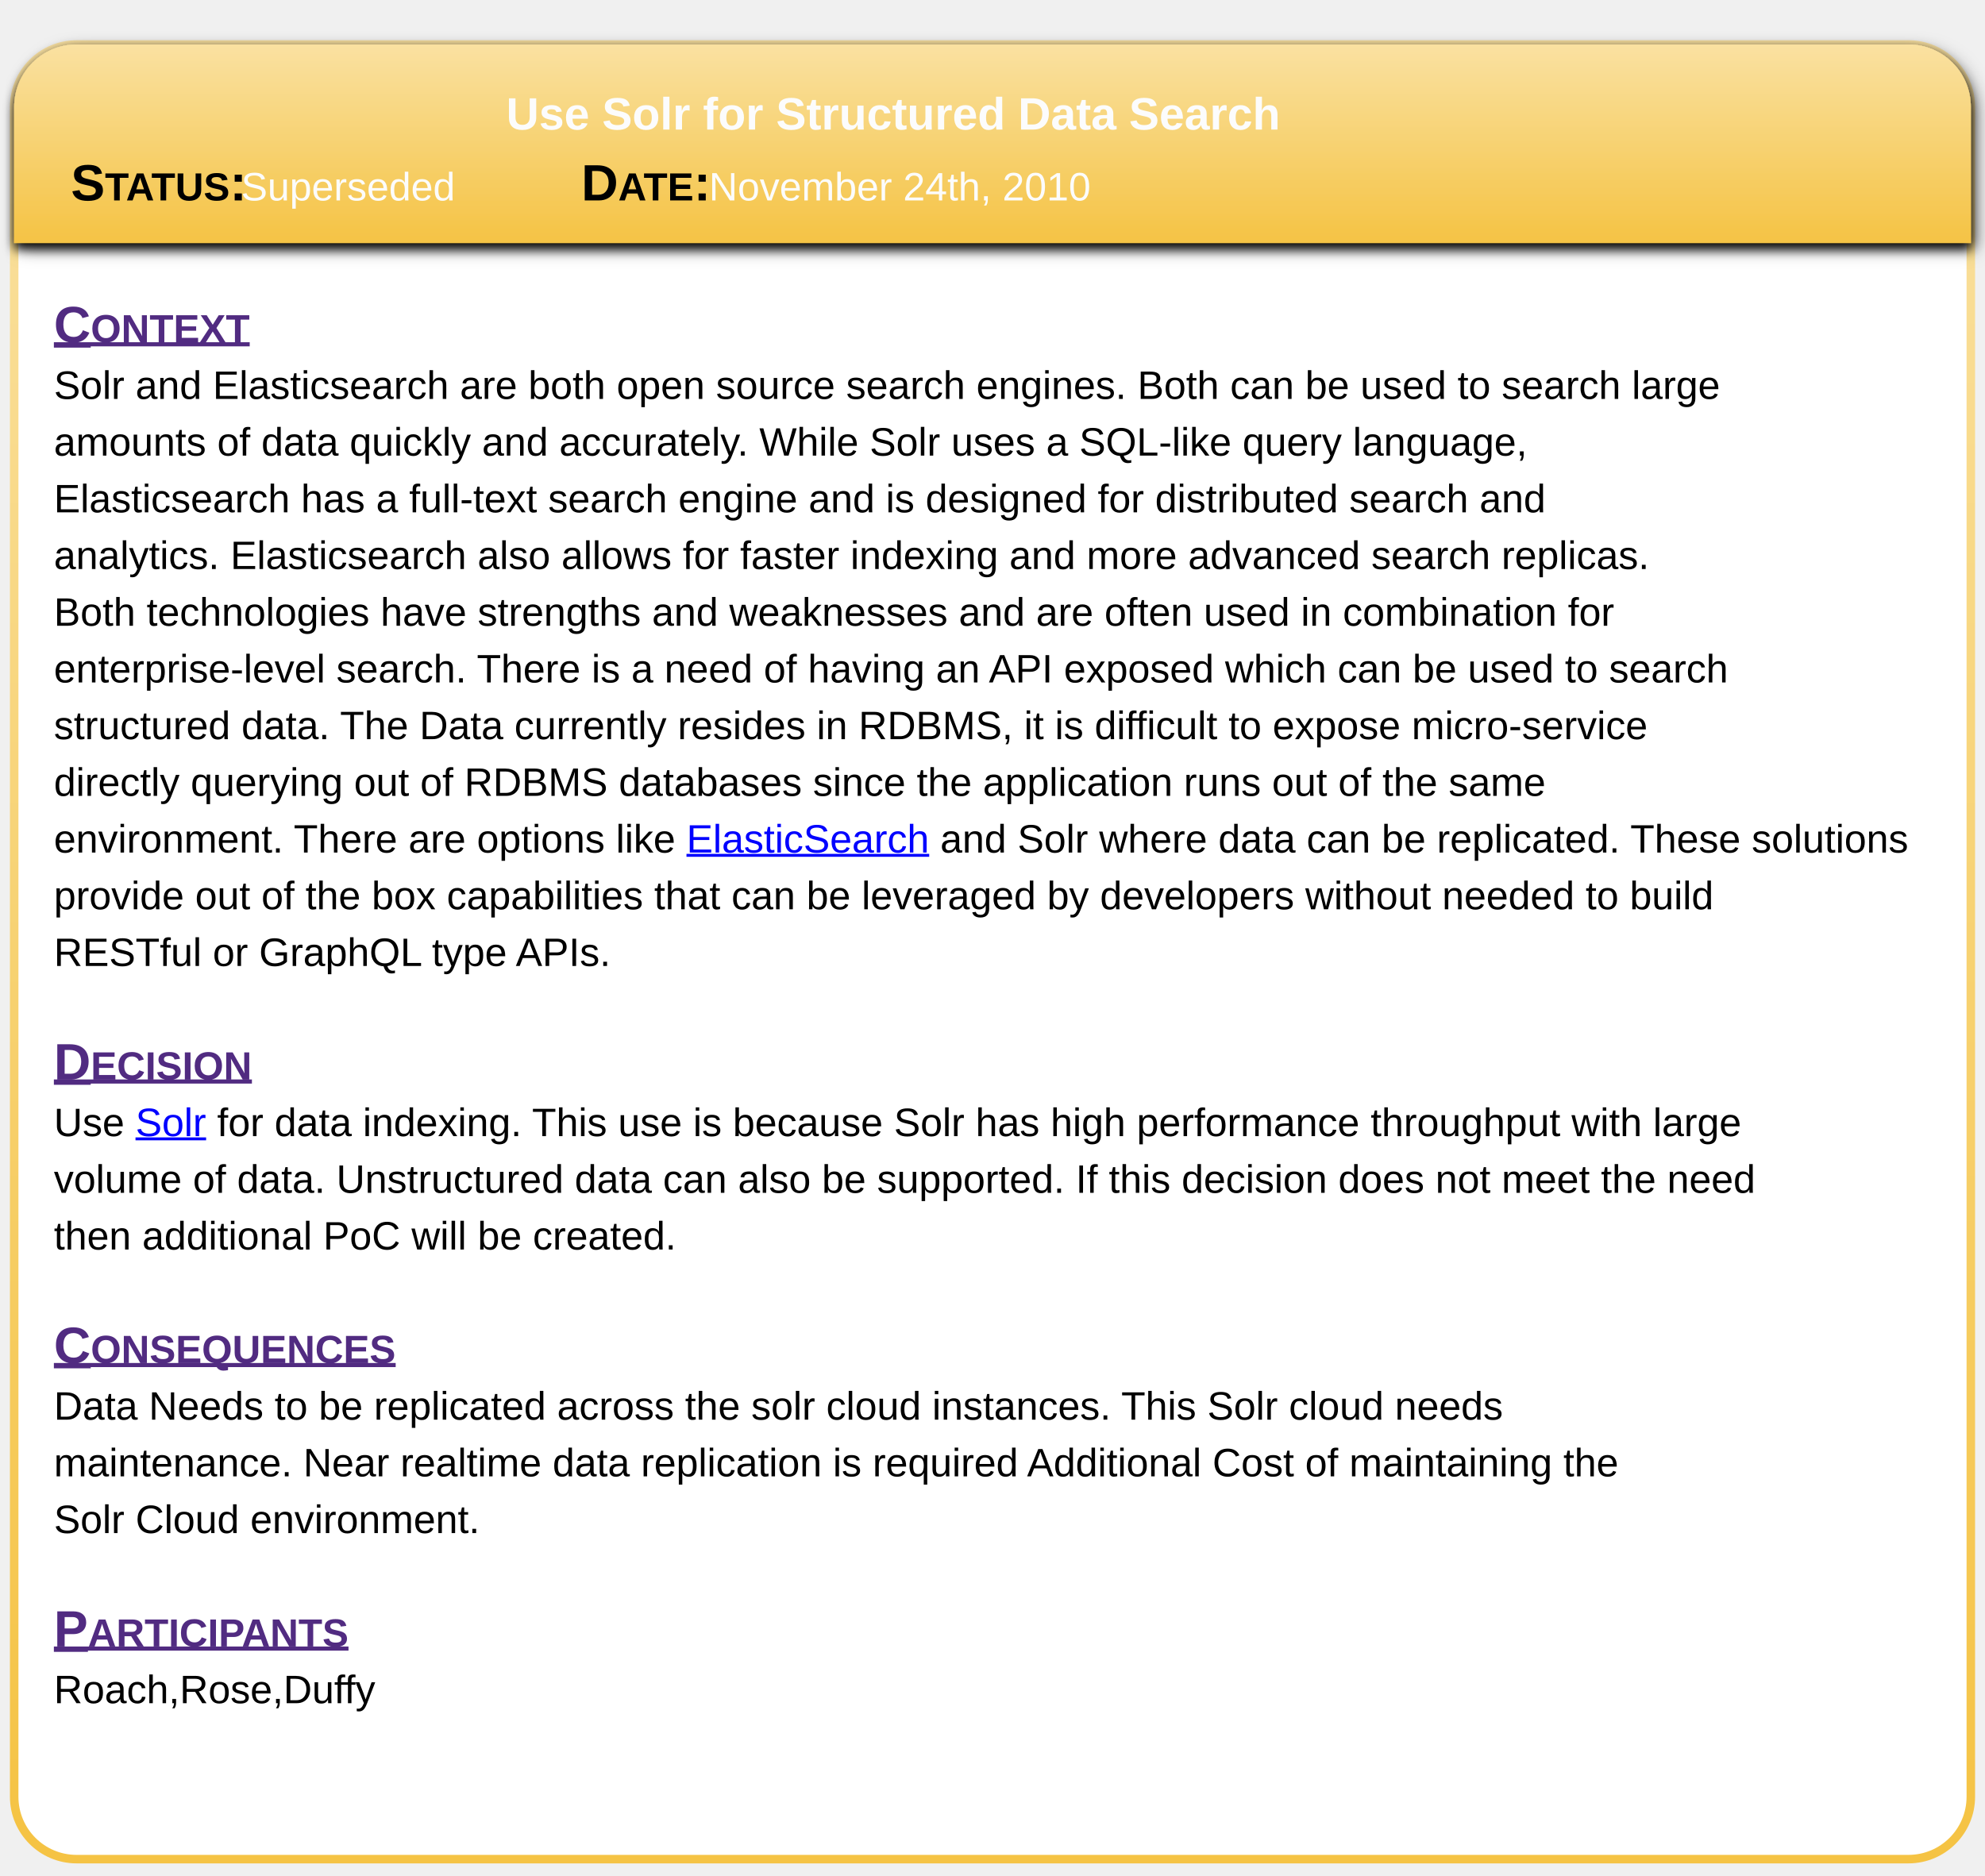
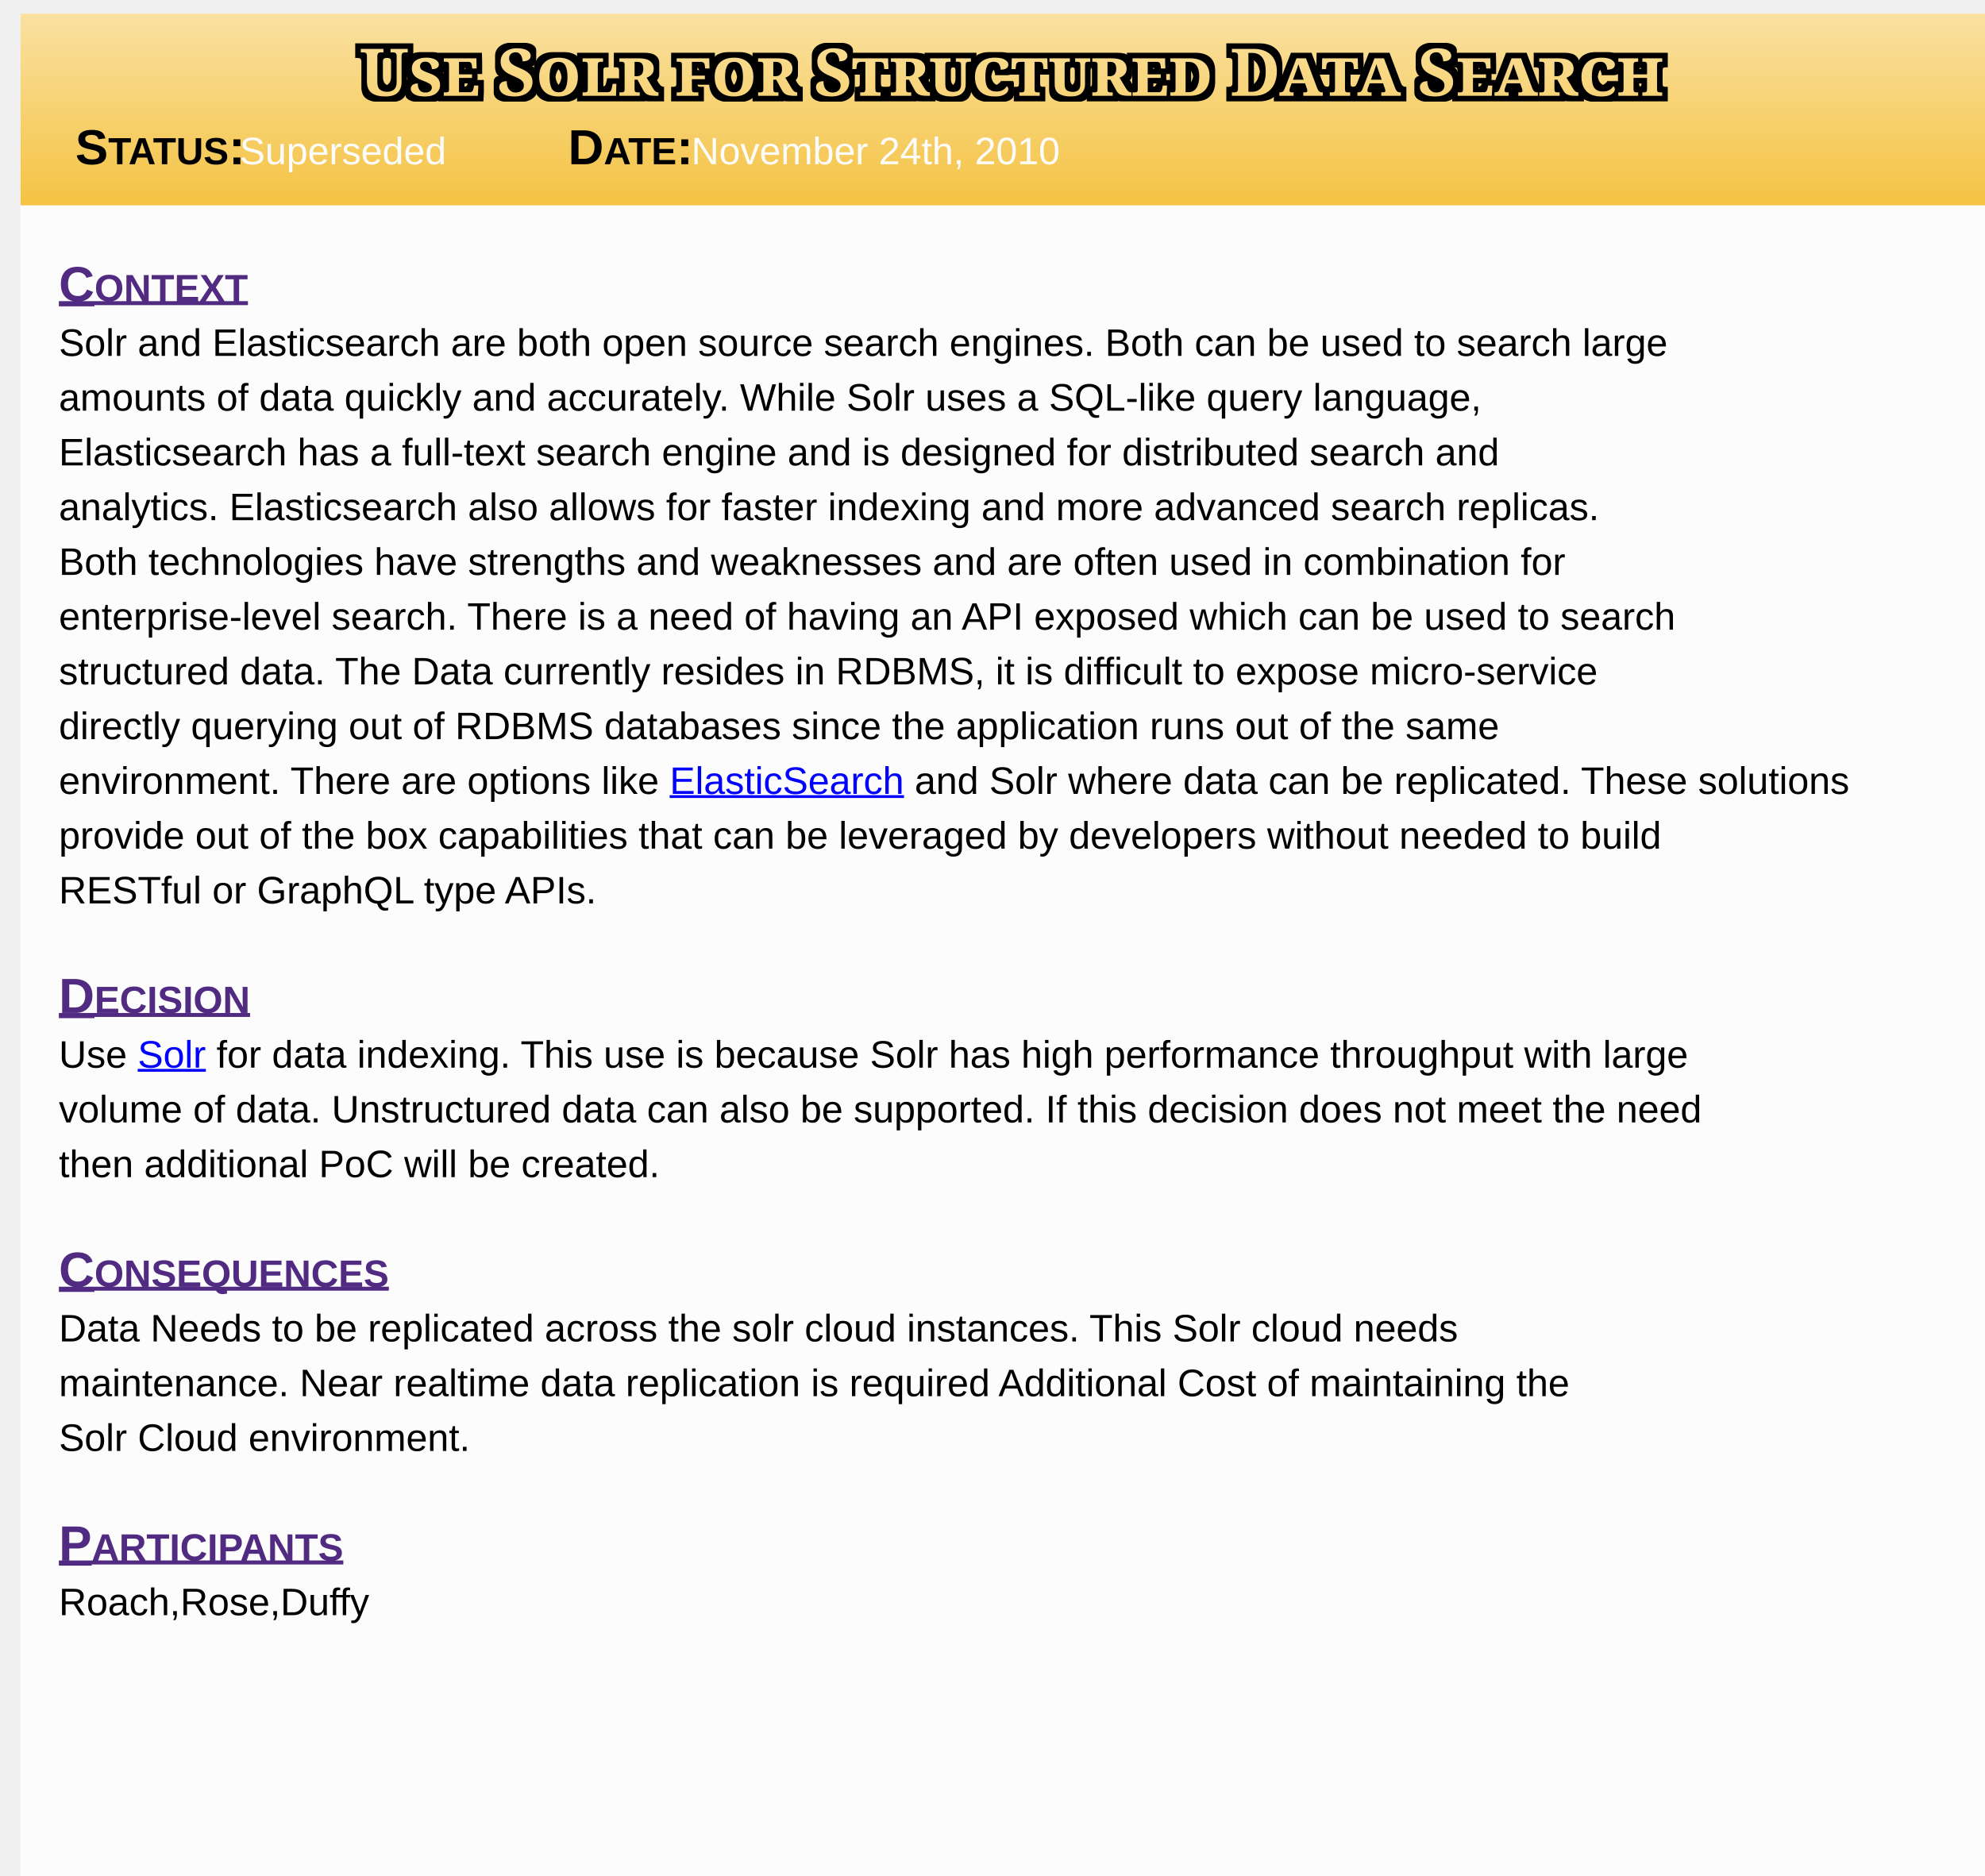
- <svg xmlns="http://www.w3.org/2000/svg" xmlns:xlink="http://www.w3.org/1999/xlink" id="adr" width="725.0" height="685.0" font-family="arial" viewBox="0 0 700.0 640.0">
+ <svg xmlns="http://www.w3.org/2000/svg" xmlns:xlink="http://www.w3.org/1999/xlink" id="adr" width="725.0" height="685.0" font-family="arial" viewBox="0 0 720.0 685.0">
  <defs>
    <linearGradient id="Proposed-gradient" x2="0%" y2="100%">
      <stop offset="0%" stop-color="#94c2e5" />
      <stop offset="50%" stop-color="#5ea4d8" />
      <stop offset="100%" stop-color="#2986cc" />
    </linearGradient>
    <linearGradient id="Accepted-gradient" x2="0%" y2="100%">
      <stop offset="0%" stop-color="#9bba8e" />
      <stop offset="50%" stop-color="#699855" />
      <stop offset="100%" stop-color="#38761d" />
    </linearGradient>
    <linearGradient id="Superseded-gradient" x2="0%" y2="100%">
      <stop offset="0%" stop-color="#fae1a1" />
      <stop offset="50%" stop-color="#f7d272" />
      <stop offset="100%" stop-color="#F5C344" />
    </linearGradient>
    <linearGradient id="Deprecated-gradient" x2="0%" y2="100%">
-       <stop offset="0%" stop-color="#f4cccc" />
-       <stop offset="50%" stop-color="#efb2b2" />
+       <stop offset="0%" stop-color="#efb2b2" />
      <stop offset="100%" stop-color="#EA9999" />
    </linearGradient>
    <linearGradient id="Rejected-gradient" x2="0%" y2="100%">
      <stop offset="0%" stop-color="#e5a1a4" />
      <stop offset="50%" stop-color="#d87277" />
      <stop offset="100%" stop-color="#CB444A" />
    </linearGradient>
    <filter id="dropshadow" height="130%">
      <feGaussianBlur in="SourceAlpha" stdDeviation="3" />
      <feOffset dx="2" dy="2" result="offsetblur" />
      <feComponentTransfer>
        <feFuncA type="linear" slope="0.5" />
      </feComponentTransfer>
      <feMerge>
        <feMergeNode />
        <feMergeNode in="SourceGraphic" />
      </feMerge>
    </filter>
    <filter id="MyFilter">
      <feGaussianBlur in="SourceAlpha" stdDeviation="4" result="blur" />
      <feOffset in="blur" dx="4" dy="4" result="offsetBlur" />
      <feSpecularLighting in="blur" surfaceScale="5" specularConstant="1" specularExponent="10" lighting-color="white" result="specOut">
        <fePointLight x="-5000" y="-10000" z="20000" />
      </feSpecularLighting>
      <feComposite in="specOut" in2="SourceAlpha" operator="in" result="specOut" />
      <feComposite in="SourceGraphic" in2="specOut" operator="arithmetic" k1="0" k2="1" k3="1" k4="0" result="litPaint" />
      <feMerge>
        <feMergeNode in="offsetBlur" />
        <feMergeNode in="litPaint" />
      </feMerge>
    </filter>
    <filter id="buttonBlur">
      <feGaussianBlur in="SourceAlpha" stdDeviation="2" result="blur" />
      <feOffset in="blur" dy="2" result="offsetBlur" />
      <feMerge>
        <feMergeNode in="offsetBlur" />
        <feMergeNode in="SourceGraphic" />
      </feMerge>
    </filter>
    <linearGradient id="overlayGrad" gradientUnits="userSpaceOnUse" x1="95" y1="-20" x2="95" y2="70">
      <stop offset="0" stop-color="#000000" stop-opacity="0.5" />
      <stop offset="1" stop-color="#000000" stop-opacity="0" />
    </linearGradient>
    <filter id="topshineBlur">
      <feGaussianBlur stdDeviation="0.93" />
    </filter>
    <linearGradient id="topshineGrad" gradientUnits="userSpaceOnUse" x1="95" y1="0" x2="95" y2="40">
      <stop offset="0" stop-color="#ffffff" stop-opacity="1" />
      <stop offset="1" stop-color="#ffffff" stop-opacity="0" />
    </linearGradient>
    <filter id="bottomshine">
      <feGaussianBlur stdDeviation="0.95" />
    </filter>
    <filter id="Bevel2" filterUnits="objectBoundingBox" x="-10%" y="-10%" width="150%" height="150%">
      <feGaussianBlur in="SourceAlpha" stdDeviation="0.5" result="blur" />
      <feSpecularLighting in="blur" surfaceScale="5" specularConstant="0.5" specularExponent="10" result="specOut" lighting-color="white">
        <fePointLight x="-5000" y="-10000" z="0000" />
      </feSpecularLighting>
      <feComposite in="specOut" in2="SourceAlpha" operator="in" result="specOut2" />
      <feComposite in="SourceGraphic" in2="specOut2" operator="arithmetic" k1="0" k2="1" k3="1" k4="0" result="litPaint" />
    </filter>
+     <filter id="filter">
+       <feMorphology in="SourceAlpha" operator="dilate" radius="2" result="OUTLINE" />
+       <feComposite operator="out" in="OUTLINE" in2="SourceAlpha" />
+     </filter>
  </defs>
  <style>
    .adrlink { fill: blue; text-decoration: underline; }
    .adrlink:hover, .adrlink:active { outline: dotted 1px blue; }
        
    .glass {
    overflow: hidden;
    color: white;
    text-shadow: 0 1px 2px rgba(0, 0, 0, 0.7);
    background-image: radial-gradient(circle at center, rgba(0, 167, 225, 0.25), rgba(0, 110, 149, 0.5));
    box-shadow: 0 5px 10px rgba(0, 0, 0, 0.75), inset 0 0 0 2px rgba(0, 0, 0, 0.3), inset 0 -6px 6px -3px rgba(0, 129, 174, 0.2);
    position: relative;
}

.glass:after {
    content: "";
    background: rgba(0, 167, 225, 0.2);
    display: block;
    position: absolute;
    z-index: 0;
    height: 100%;
    width: 100%;
    top: 0;
    left: 0;
    backdrop-filter: blur(3px) saturate(400%);
    -webkit-backdrop-filter: blur(3px) saturate(400%);
}

.glass:before {
    content: "";
    display: block;
    position: absolute;
    width: calc(100% - 4px);
    height: 35px;
    background-image: linear-gradient(rgba(255, 255, 255, 0.7), rgba(255, 255, 255, 0));
    top: 2px;
    left: 2px;
    border-radius: 30px 30px 200px 200px;
    opacity: 0.7;
}

.glass:hover {
    text-shadow: 0 1px 2px rgba(0, 0, 0, 0.9);
}

.glass:hover:before {
    opacity: 1;
}

.glass:active {
    text-shadow: 0 0 2px rgba(0, 0, 0, 0.9);
    box-shadow: 0 3px 8px rgba(0, 0, 0, 0.75), inset 0 0 0 2px rgba(0, 0, 0, 0.3), inset 0 -6px 6px -3px rgba(0, 129, 174, 0.2);
}

.glass:active:before {
    height: 25px;
}
+     .boxText {
+         font-size: 24px;
+         font-family: 'Inter var', system-ui, 'Helvetica Neue', Helvetica, Arial, sans-serif;
+         font-variant: small-caps;
+         font-weight: bold;
+     }
+     .filtered {
+         filter: url(#filter);
+         fill: black;
+         font-family: 'Ultra', serif;
+         font-size: 100px;
+     }
    </style>
  <g transform="translate(5,5),scale(1.0)">
-     <path d="M 0 22.0   A 22.0 22.0 0 0 1 22.0 0  L 668.0 0  A 22.0 22.0 0 0 1 690.0 22.0  L 690.0 618.0  A 22.0 22.0 0 0 1 668.0 640.0  L 22.0 640.0  A 22.0 22.0 0 0 1 0 618.0  Z" fill="#ffffff" stroke="url(#Superseded-gradient)" stroke-width="3" />
-     <path d="M 0 22.0   A 22.0 22.0 0 0 1 22.0 0  L 668.0 0  A 22.0 22.0 0 0 1 690.0 22.0  L 690.0 70.0  A 0.0 0.0 0 0 1 690.0 70.0  L 0.0 70.0  A 0.0 0.0 0 0 1 0 70.0  Z" fill="url(#Superseded-gradient)" filter="url(#dropshadow)" />
-     <path d="M 0 22.0   A 22.0 22.0 0 0 1 22.0 0  L 668.0 0  A 22.0 22.0 0 0 1 690.0 22.0  L 690.0 70.0  A 0.0 0.0 0 0 1 690.0 70.0  L 0.0 70.0  A 0.0 0.0 0 0 1 0 70.0  Z" fill="url(#Superseded-gradient)" filter="url(#buttonBlur)" />
-     <text x="310" y="30" text-anchor="middle" fill="#fcfcfc" class="glass" style="font-weight: bold; font-size: 16px;">Use Solr for Structured Data Search</text>
+     <rect width="100%" height="100%" fill="#fcfcfc" stroke-width="7" />
+     <rect fill="url(#Superseded-gradient)" height="70" width="100%" />
+     <text x="362" y="30" text-anchor="middle" fill="#fcfcfc" class="filtered glass boxText" style="font-size: 24px;font-family: 'Ultra', serif;">Use Solr for Structured Data Search</text>
    <text x="20" y="55" style="font-size: 18px;fill: #000000; font-variant: small-caps; font-weight: bold;">Status:</text>
    <text x="80" y="55" style="font-weight: normal; font-size: 14px;" fill="#fcfcfc">Superseded</text>
    <text x="200" y="55" style="font-size: 18px;fill: #000000; font-variant: small-caps; font-weight: bold;">Date:</text>
    <text x="245" y="55" style="font-size: 14px;" fill="#fcfcfc">November 24th, 2010</text>
    <text x="14" y="85" style="font-weight: normal; font-size: 14px;">
      <tspan x="14" dy="20" style="font-size: 18px;fill: #512B81; font-variant: small-caps; font-weight: bold;" text-decoration="underline">Context</tspan>
      <tspan x="14" dy="20">Solr and Elasticsearch are both open source search engines. Both can be used to search large </tspan>
      <tspan x="14" dy="20">amounts of data quickly and accurately. While Solr uses a SQL-like query language, </tspan>
      <tspan x="14" dy="20">Elasticsearch has a full-text search engine and is designed for distributed search and </tspan>
      <tspan x="14" dy="20">analytics. Elasticsearch also allows for faster indexing and more advanced search replicas. </tspan>
      <tspan x="14" dy="20">Both technologies have strengths and weaknesses and are often used in combination for </tspan>
      <tspan x="14" dy="20">enterprise-level search. There is a need of having an API exposed which can be used to search </tspan>
      <tspan x="14" dy="20">structured data. The Data currently resides in RDBMS, it is difficult to expose micro-service </tspan>
      <tspan x="14" dy="20">directly querying out of RDBMS databases since the application runs out of the same </tspan>
      <tspan x="14" dy="20">environment. There are options like <tspan>
          <a href="https://www.elastic.co" xlink:href="https://www.elastic.co" class="adrlink" target="_top">ElasticSearch</a>
        </tspan> and Solr where data can be replicated. These solutions </tspan>
      <tspan x="14" dy="20">provide out of the box capabilities that can be leveraged by developers without needed to build </tspan>
      <tspan x="14" dy="20">RESTful or GraphQL type APIs. </tspan>
      <tspan x="14" dy="20"> </tspan>
      <tspan x="14" dy="20" style="font-size: 18px;fill: #512B81; font-variant: small-caps; font-weight: bold;" text-decoration="underline">Decision</tspan>
      <tspan x="14" dy="20">Use <tspan>
          <a href="https://solr.apache.org/" xlink:href="https://solr.apache.org/" class="adrlink" target="_top">Solr</a>
        </tspan> for data indexing. This use is because Solr has high performance throughput with large </tspan>
      <tspan x="14" dy="20">volume of data. Unstructured data can also be supported. If this decision does not meet the need </tspan>
      <tspan x="14" dy="20">then additional PoC will be created. </tspan>
      <tspan x="14" dy="20"> </tspan>
      <tspan x="14" dy="20" style="font-size: 18px;fill: #512B81; font-variant: small-caps; font-weight: bold;" text-decoration="underline">Consequences</tspan>
      <tspan x="14" dy="20">Data Needs to be replicated across the solr cloud instances. This Solr cloud needs </tspan>
      <tspan x="14" dy="20">maintenance. Near realtime data replication is required Additional Cost of maintaining the </tspan>
      <tspan x="14" dy="20">Solr Cloud environment. </tspan>
      <tspan x="14" dy="20"> </tspan>
      <tspan x="14" dy="20" style="font-size: 18px;fill: #512B81; font-variant: small-caps; font-weight: bold;" text-decoration="underline">Participants</tspan>
      <tspan x="14" dy="20">Roach,Rose,Duffy </tspan>
    </text>
  </g>
</svg>
